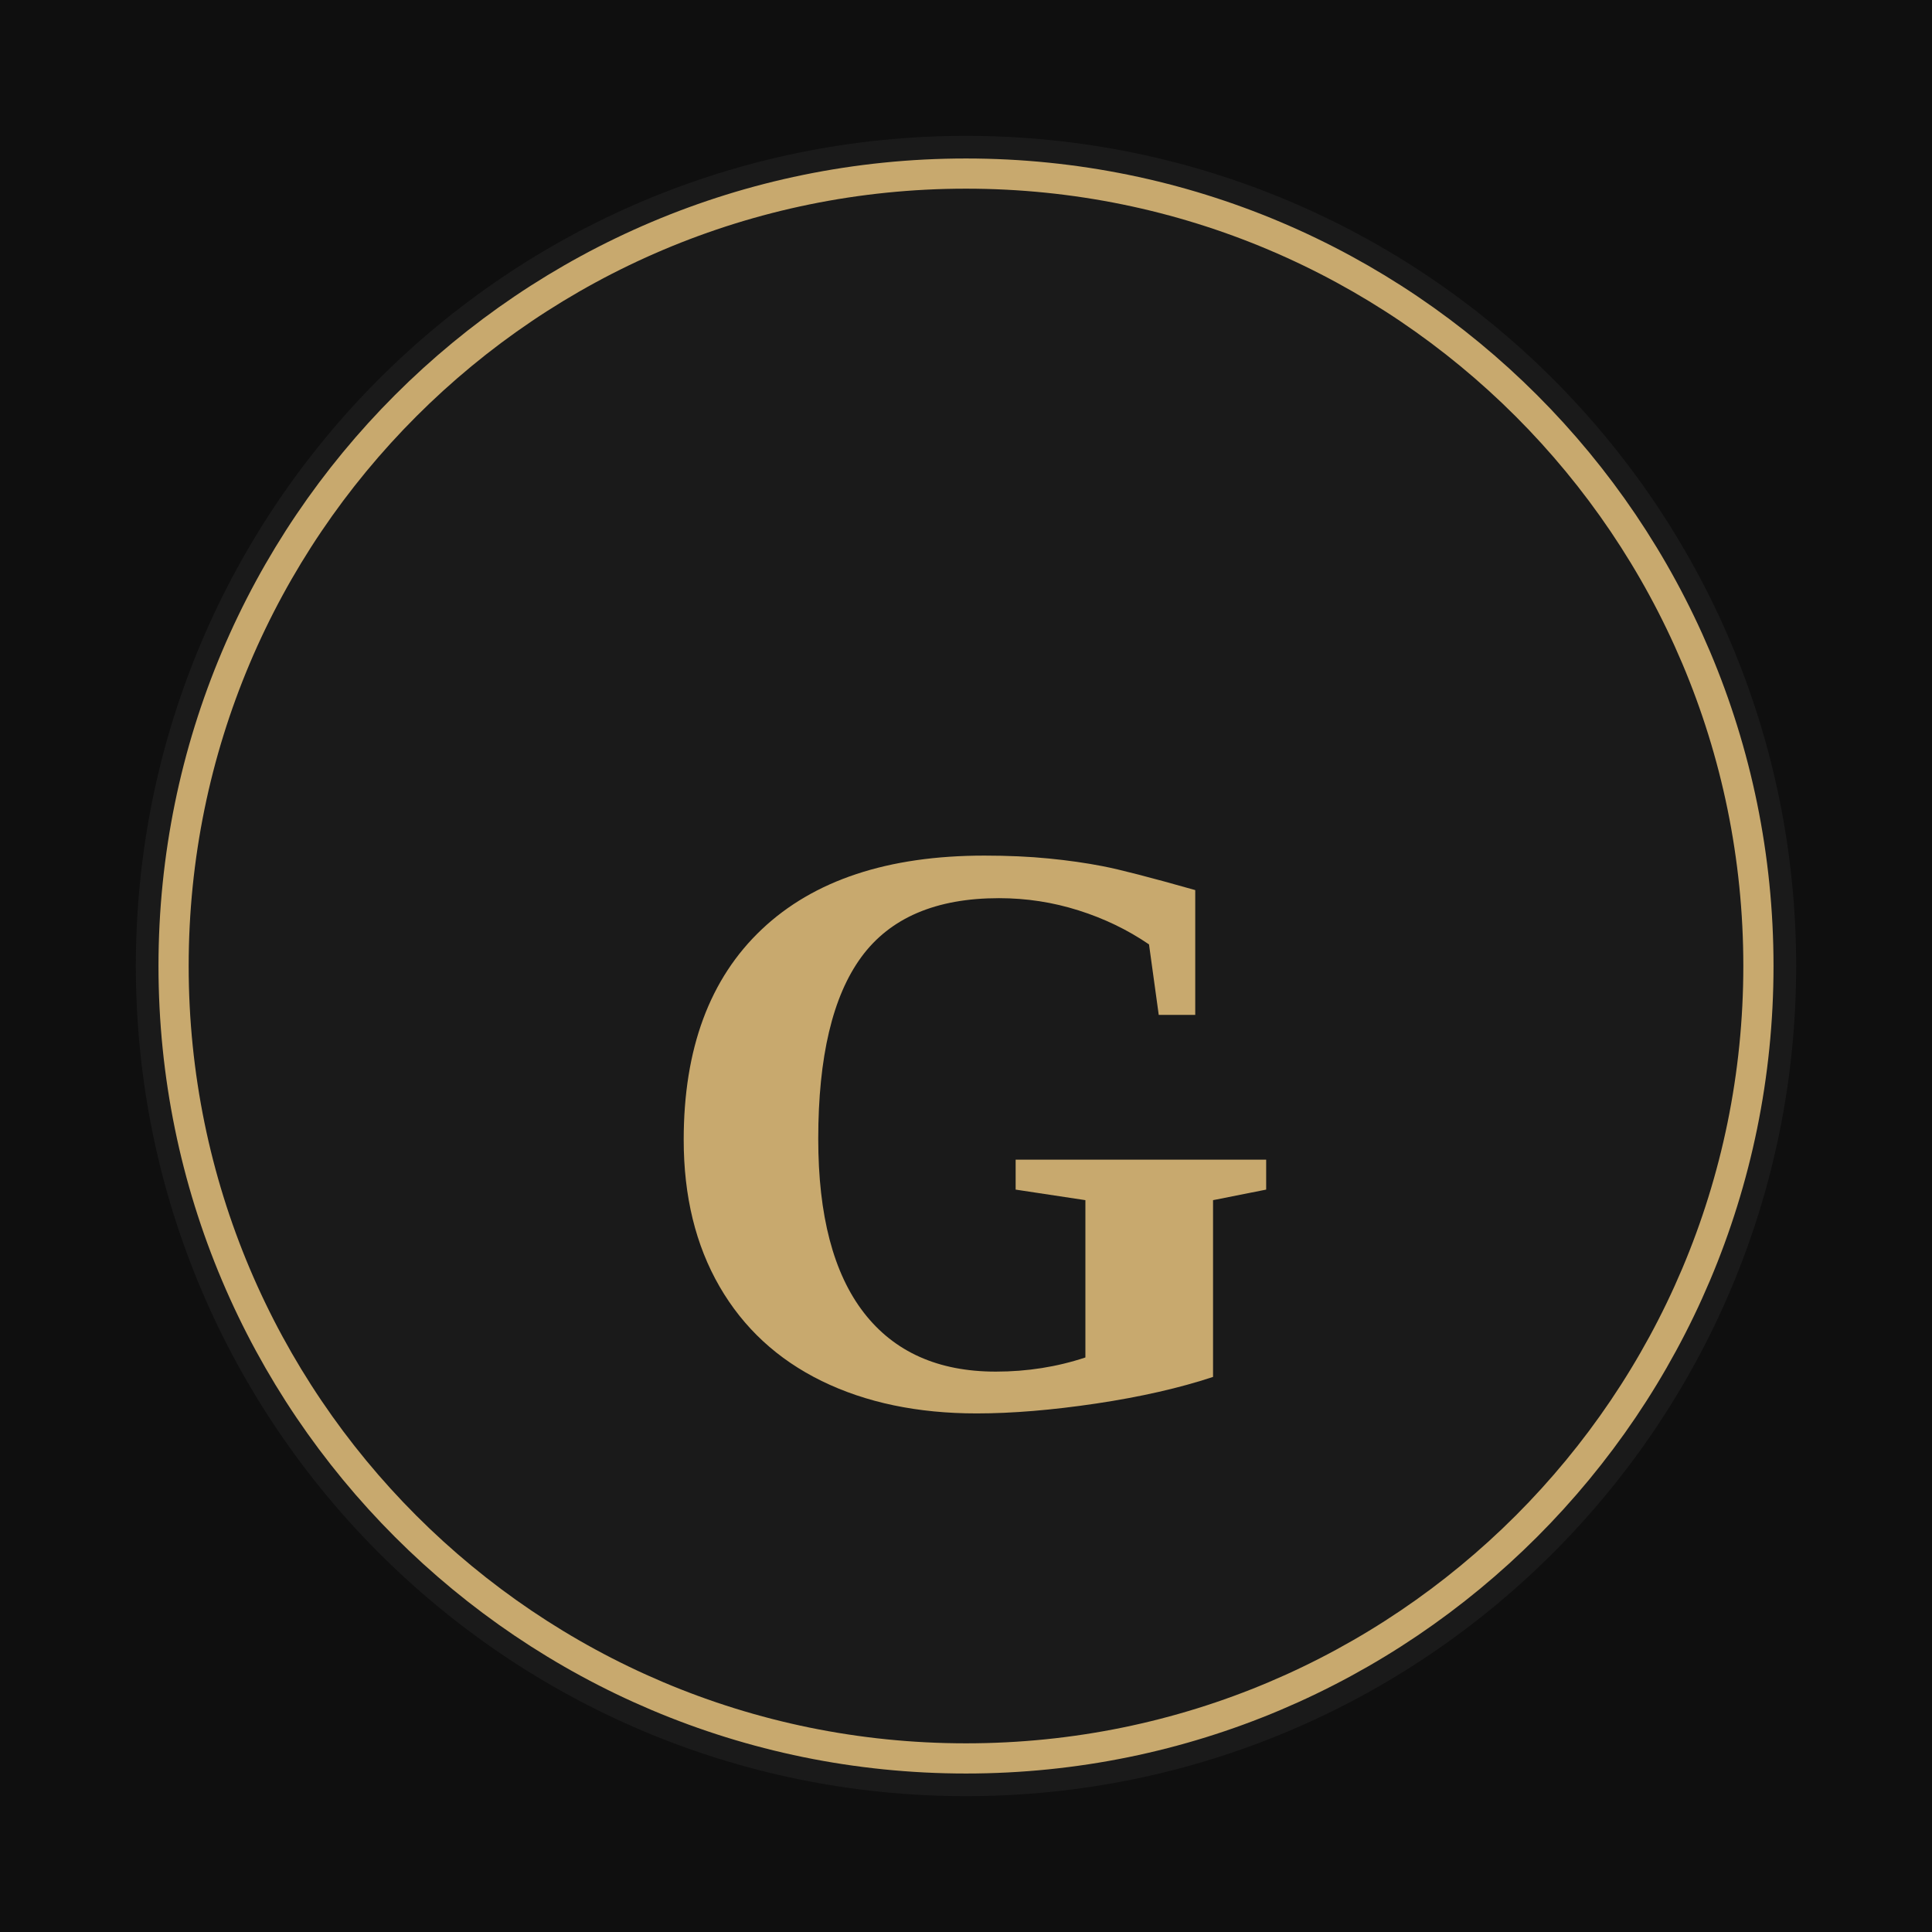
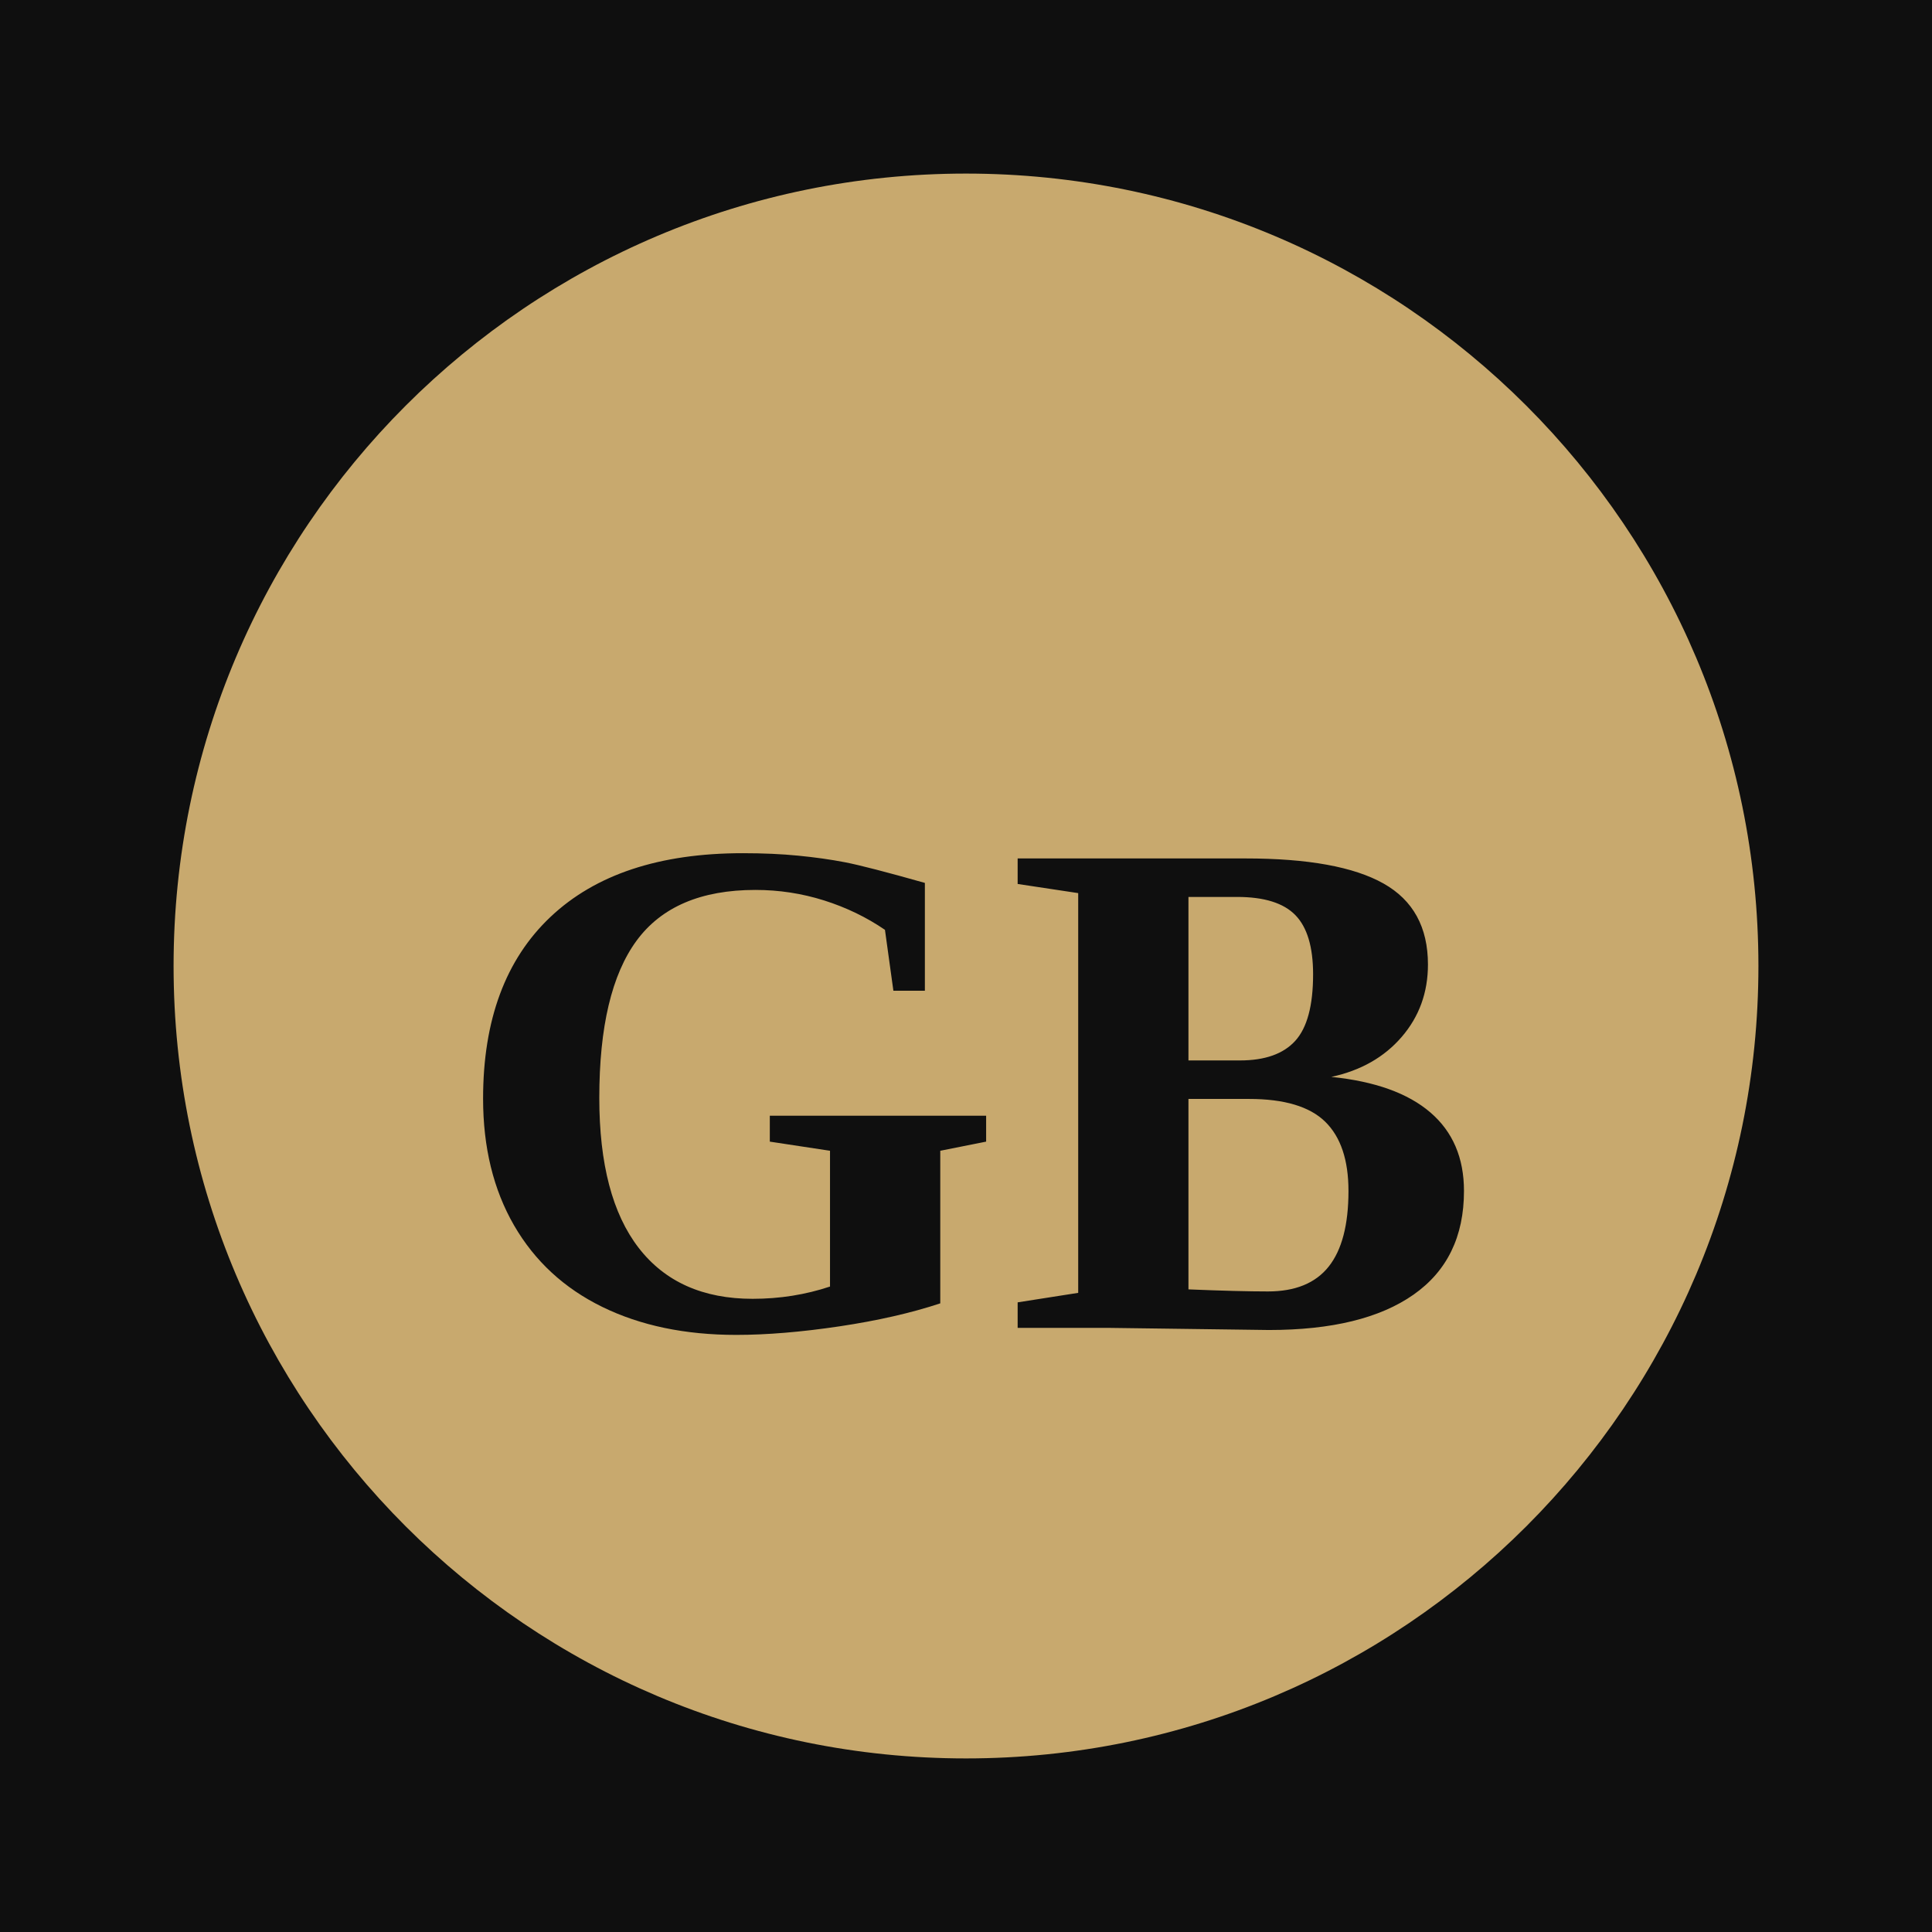
<svg xmlns="http://www.w3.org/2000/svg" viewBox="0 0 512 512">
  <rect width="512" height="512" fill="#0f0f0f" />
-   <circle cx="256" cy="256" r="220" fill="#1a1a1a" />
-   <circle cx="256" cy="256" r="210" fill="none" stroke="#c8a96e" stroke-width="8" />
-   <text x="256" y="310" font-family="Georgia, 'Times New Roman', serif" font-size="220" font-weight="bold" fill="#c8a96e" text-anchor="middle" dominant-baseline="middle">G</text>
+   <circle cx="256" cy="256" r="210" fill="#c8a96e" />
+   <text x="256" y="298" font-family="Georgia, 'Times New Roman', serif" font-size="190" font-weight="bold" fill="#0f0f0f" text-anchor="middle" dominant-baseline="middle">GB</text>
</svg>
